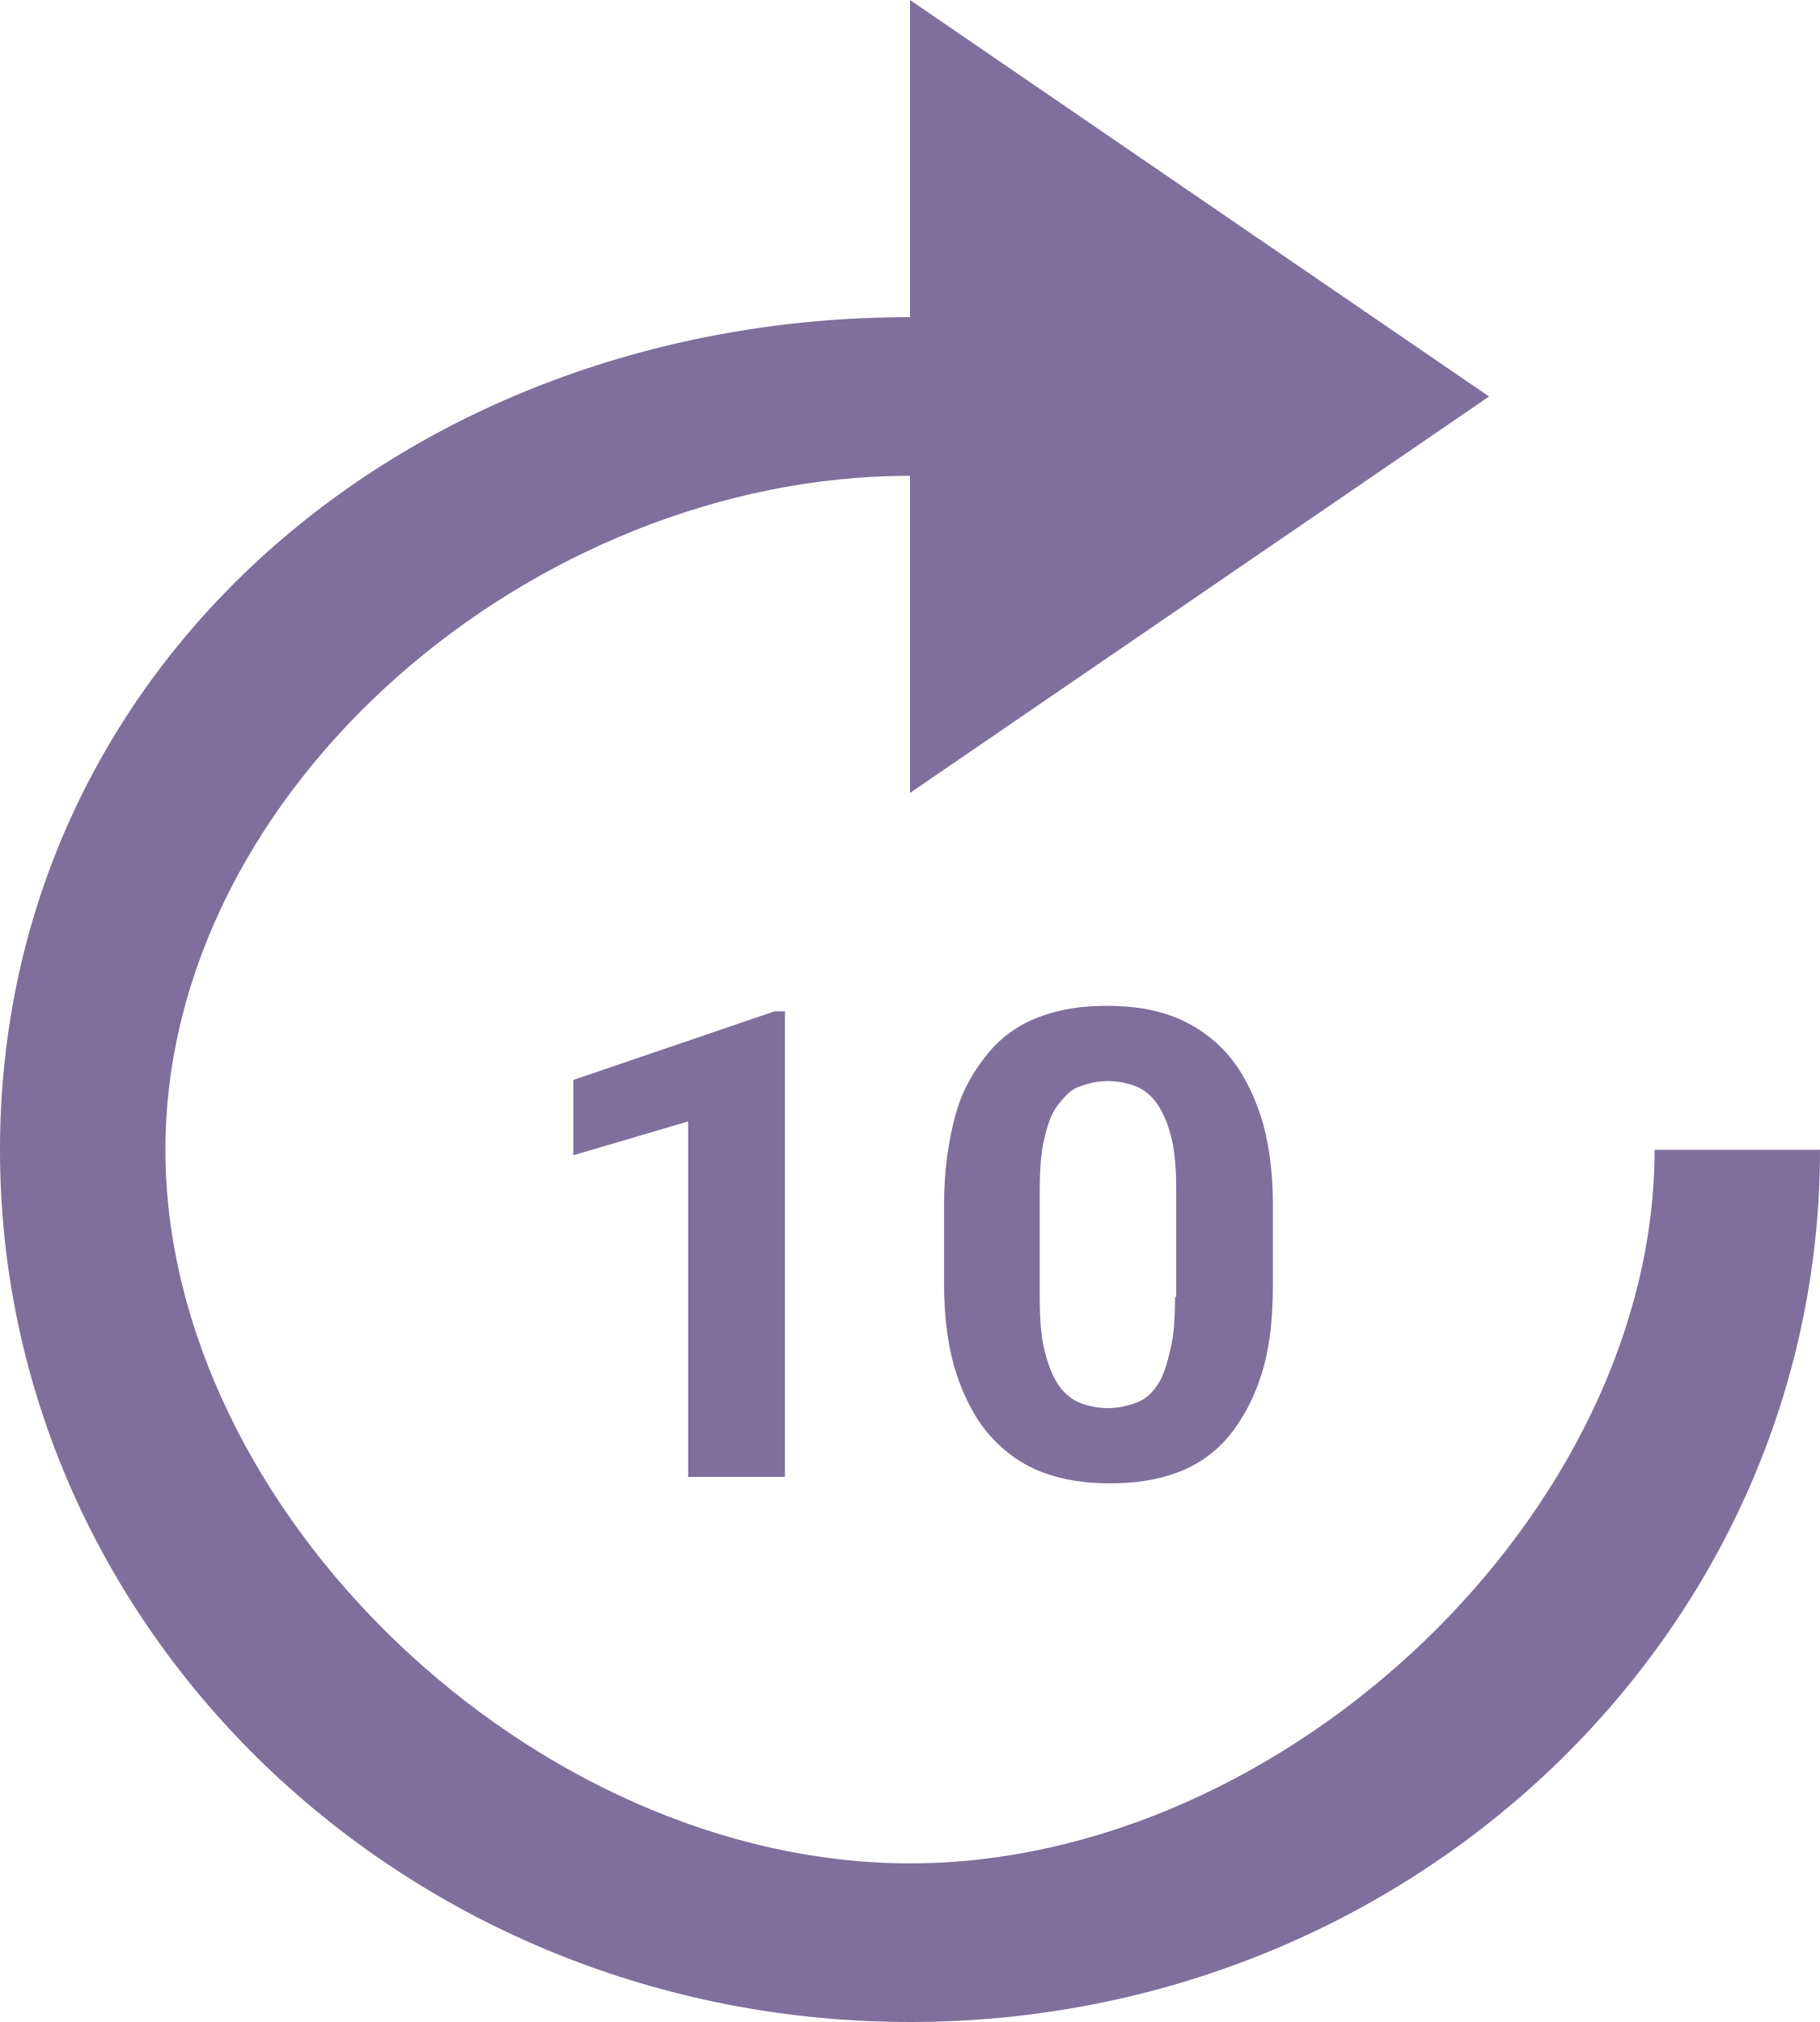
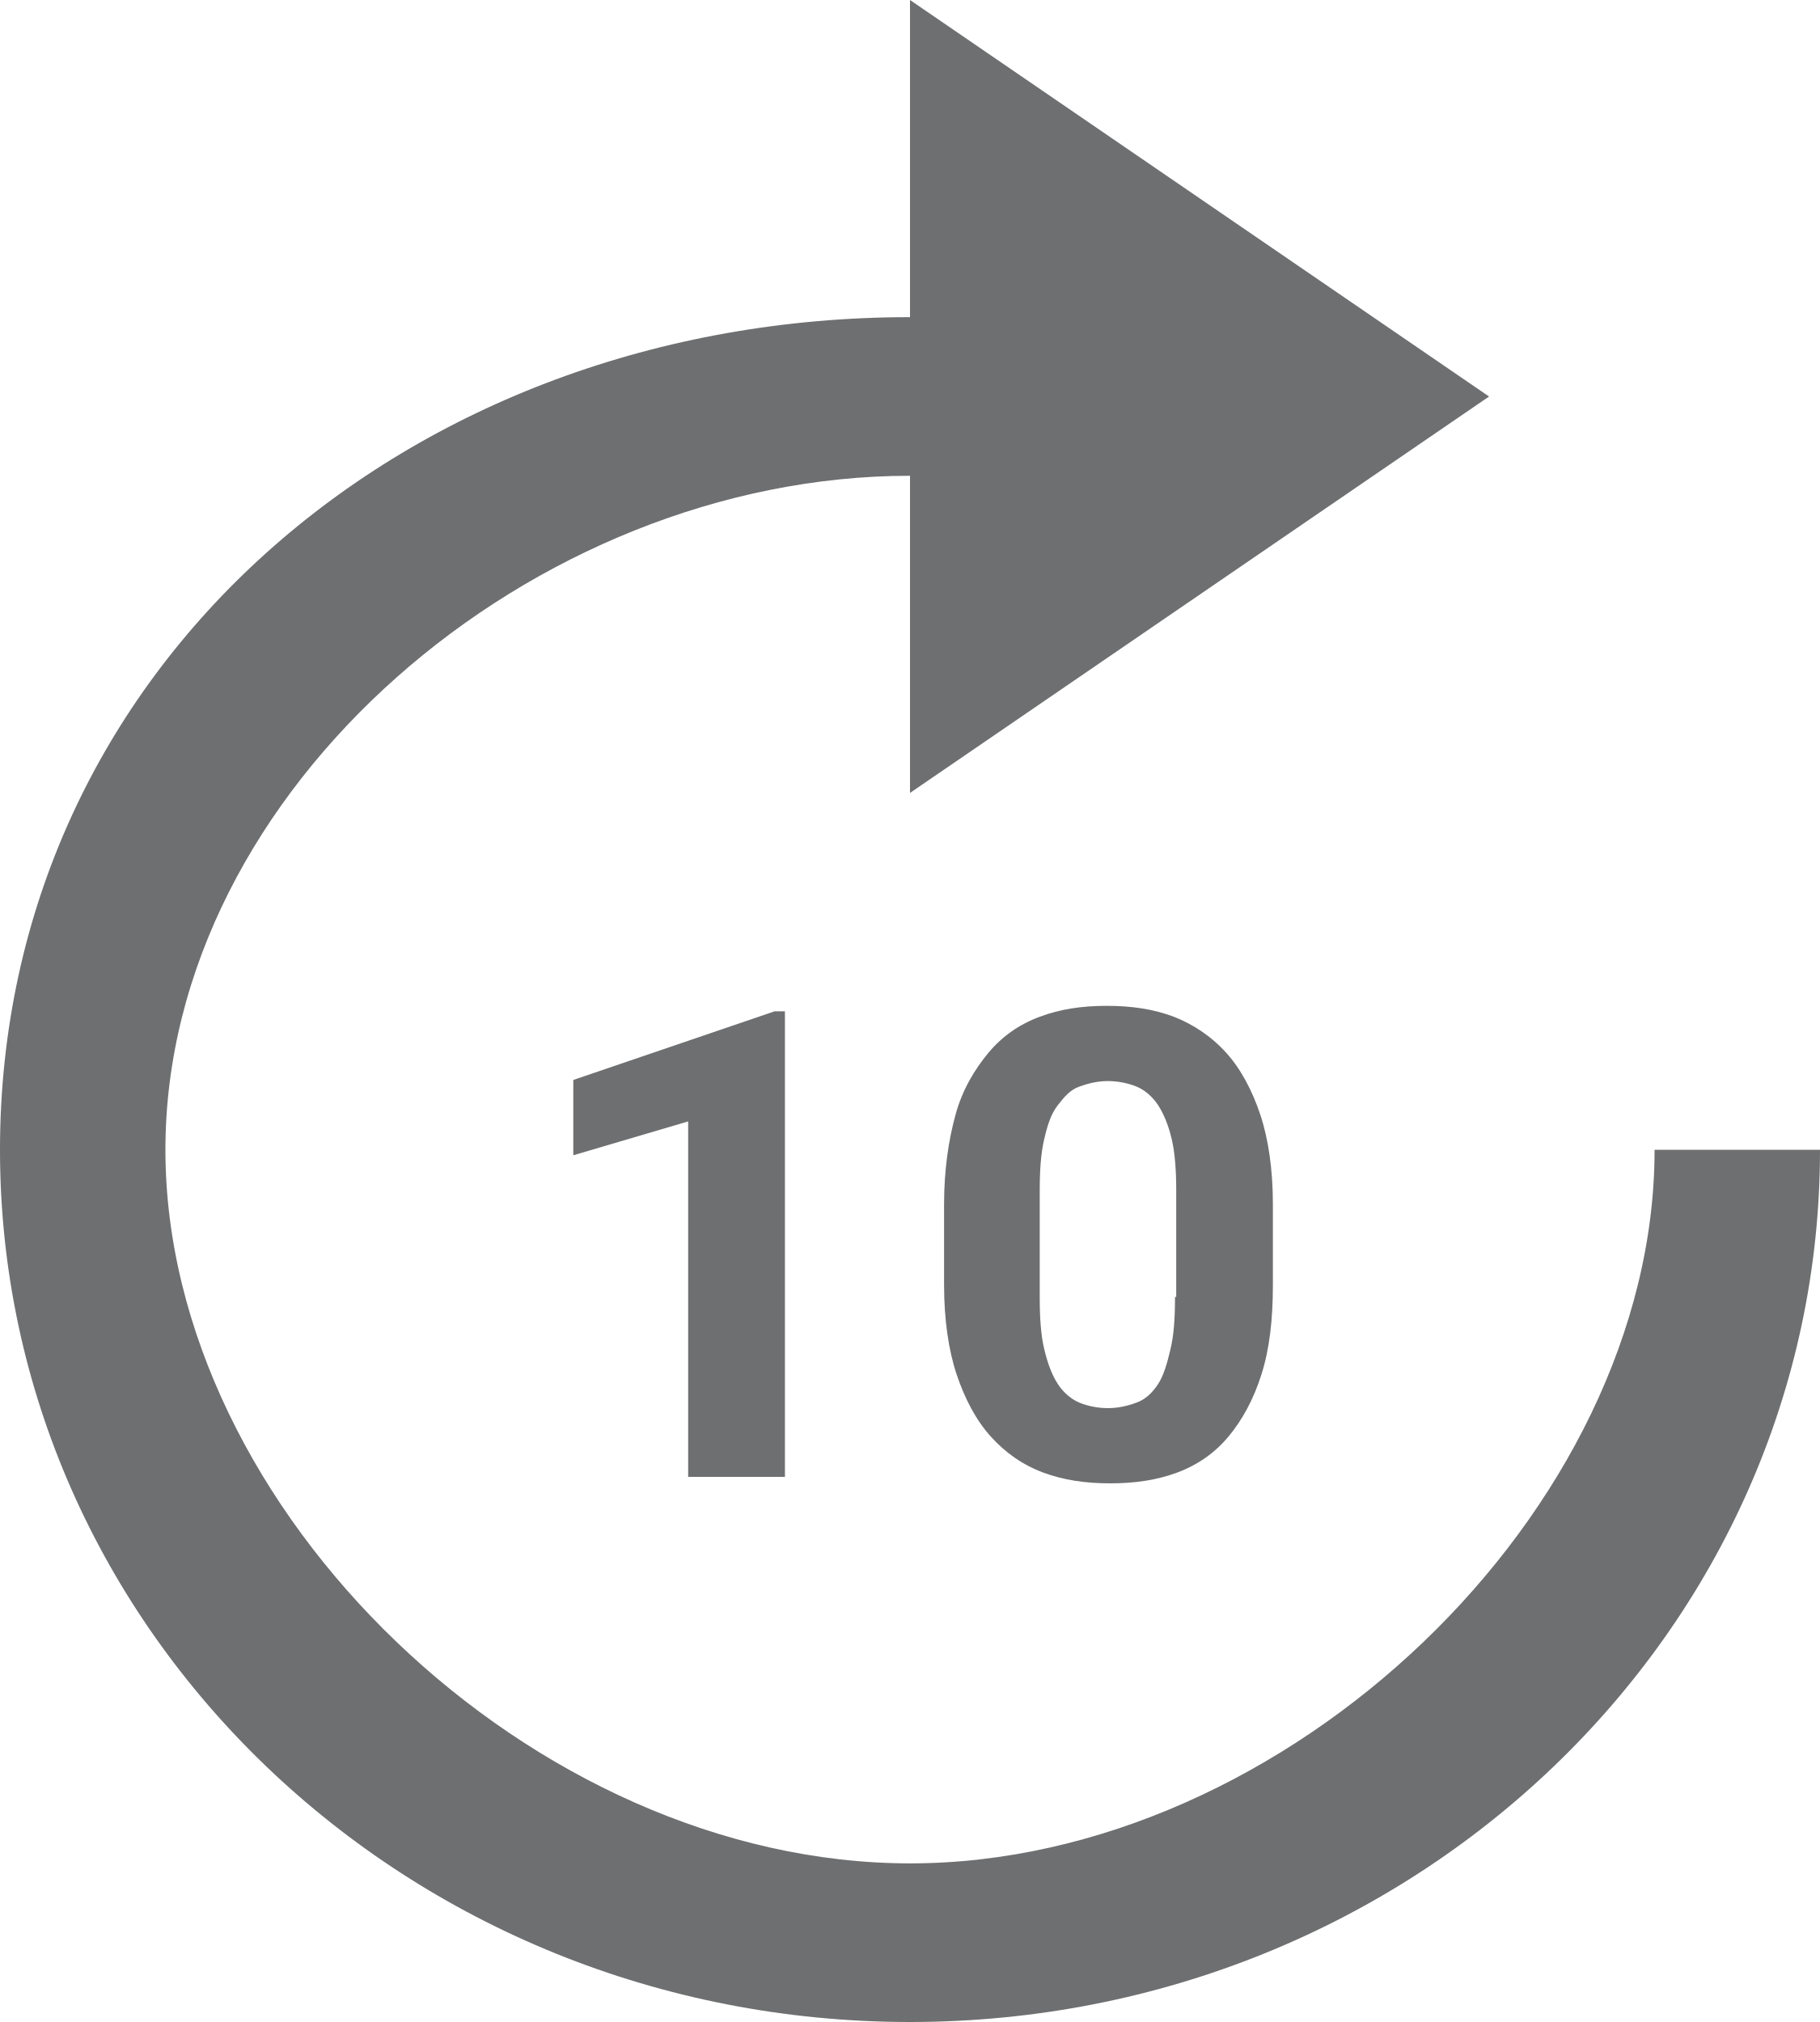
<svg xmlns="http://www.w3.org/2000/svg" width="18" height="20" viewBox="0 0 18 20" fill="none">
-   <path d="M16.364 11.373C16.364 14.942 12.724 18.431 9 18.431C5.276 18.431 1.636 14.942 1.636 11.373C1.636 7.803 5.276 4.706 9 4.706V7.843L14.727 3.922L9 0V3.137C4.027 3.137 0 6.606 0 11.373C0 16.139 4.027 20 9 20C13.973 20 18 16.139 18 11.373L16.364 11.373Z" fill="#7F6F9C" />
-   <path d="M7.763 14.608V10.003H7.661L5.67 10.682V11.427L6.806 11.092V14.608H7.763Z" fill="#7F6F9C" />
-   <path fill-rule="evenodd" clip-rule="evenodd" d="M10.946 9.949C11.194 9.949 11.408 9.981 11.61 10.057C11.801 10.132 11.981 10.251 12.127 10.413C12.274 10.575 12.386 10.79 12.465 11.027C12.544 11.265 12.589 11.567 12.589 11.912V12.71C12.589 13.055 12.555 13.346 12.476 13.594C12.398 13.842 12.285 14.047 12.15 14.209C12.015 14.371 11.846 14.489 11.644 14.565C11.441 14.64 11.227 14.672 10.98 14.672C10.732 14.672 10.519 14.64 10.316 14.565C10.114 14.489 9.945 14.371 9.799 14.209C9.652 14.047 9.54 13.831 9.461 13.594C9.382 13.357 9.337 13.055 9.337 12.71V11.912C9.337 11.567 9.382 11.275 9.45 11.027C9.517 10.779 9.641 10.575 9.776 10.413C9.911 10.251 10.08 10.132 10.283 10.057C10.485 9.981 10.699 9.949 10.946 9.949ZM11.576 13.346C11.61 13.206 11.621 13.033 11.621 12.828H11.633V11.782C11.633 11.577 11.621 11.405 11.588 11.265C11.554 11.124 11.509 11.017 11.453 10.93C11.396 10.844 11.318 10.779 11.239 10.747C11.16 10.715 11.059 10.693 10.957 10.693C10.856 10.693 10.766 10.715 10.676 10.747C10.586 10.779 10.53 10.844 10.463 10.93C10.395 11.017 10.361 11.124 10.328 11.265C10.294 11.405 10.283 11.577 10.283 11.782V12.828C10.283 13.033 10.294 13.206 10.328 13.346C10.361 13.486 10.406 13.605 10.463 13.691C10.519 13.777 10.598 13.842 10.676 13.874C10.755 13.907 10.856 13.928 10.957 13.928C11.059 13.928 11.149 13.907 11.239 13.874C11.329 13.842 11.396 13.777 11.453 13.691C11.509 13.605 11.543 13.486 11.576 13.346Z" fill="#7F6F9C" />
+   <path d="M16.364 11.373C16.364 14.942 12.724 18.431 9 18.431C5.276 18.431 1.636 14.942 1.636 11.373C1.636 7.803 5.276 4.706 9 4.706V7.843L14.727 3.922L9 0V3.137C4.027 3.137 0 6.606 0 11.373C0 16.139 4.027 20 9 20C13.973 20 18 16.139 18 11.373L16.364 11.373Z" fill="#6E6F70" />
+   <path d="M7.763 14.608V10.003H7.661L5.67 10.682V11.427L6.806 11.092V14.608H7.763Z" fill="#6E6F70" />
+   <path fill-rule="evenodd" clip-rule="evenodd" d="M10.946 9.949C11.194 9.949 11.408 9.981 11.61 10.057C11.801 10.132 11.981 10.251 12.127 10.413C12.274 10.575 12.386 10.79 12.465 11.027C12.544 11.265 12.589 11.567 12.589 11.912V12.71C12.589 13.055 12.555 13.346 12.476 13.594C12.398 13.842 12.285 14.047 12.15 14.209C12.015 14.371 11.846 14.489 11.644 14.565C11.441 14.64 11.227 14.672 10.98 14.672C10.732 14.672 10.519 14.64 10.316 14.565C10.114 14.489 9.945 14.371 9.799 14.209C9.652 14.047 9.54 13.831 9.461 13.594C9.382 13.357 9.337 13.055 9.337 12.71V11.912C9.337 11.567 9.382 11.275 9.45 11.027C9.517 10.779 9.641 10.575 9.776 10.413C9.911 10.251 10.08 10.132 10.283 10.057C10.485 9.981 10.699 9.949 10.946 9.949ZM11.576 13.346C11.61 13.206 11.621 13.033 11.621 12.828H11.633V11.782C11.633 11.577 11.621 11.405 11.588 11.265C11.554 11.124 11.509 11.017 11.453 10.93C11.396 10.844 11.318 10.779 11.239 10.747C11.16 10.715 11.059 10.693 10.957 10.693C10.856 10.693 10.766 10.715 10.676 10.747C10.586 10.779 10.53 10.844 10.463 10.93C10.395 11.017 10.361 11.124 10.328 11.265C10.294 11.405 10.283 11.577 10.283 11.782V12.828C10.283 13.033 10.294 13.206 10.328 13.346C10.361 13.486 10.406 13.605 10.463 13.691C10.519 13.777 10.598 13.842 10.676 13.874C10.755 13.907 10.856 13.928 10.957 13.928C11.059 13.928 11.149 13.907 11.239 13.874C11.329 13.842 11.396 13.777 11.453 13.691C11.509 13.605 11.543 13.486 11.576 13.346Z" fill="#6E6F70" />
</svg>
